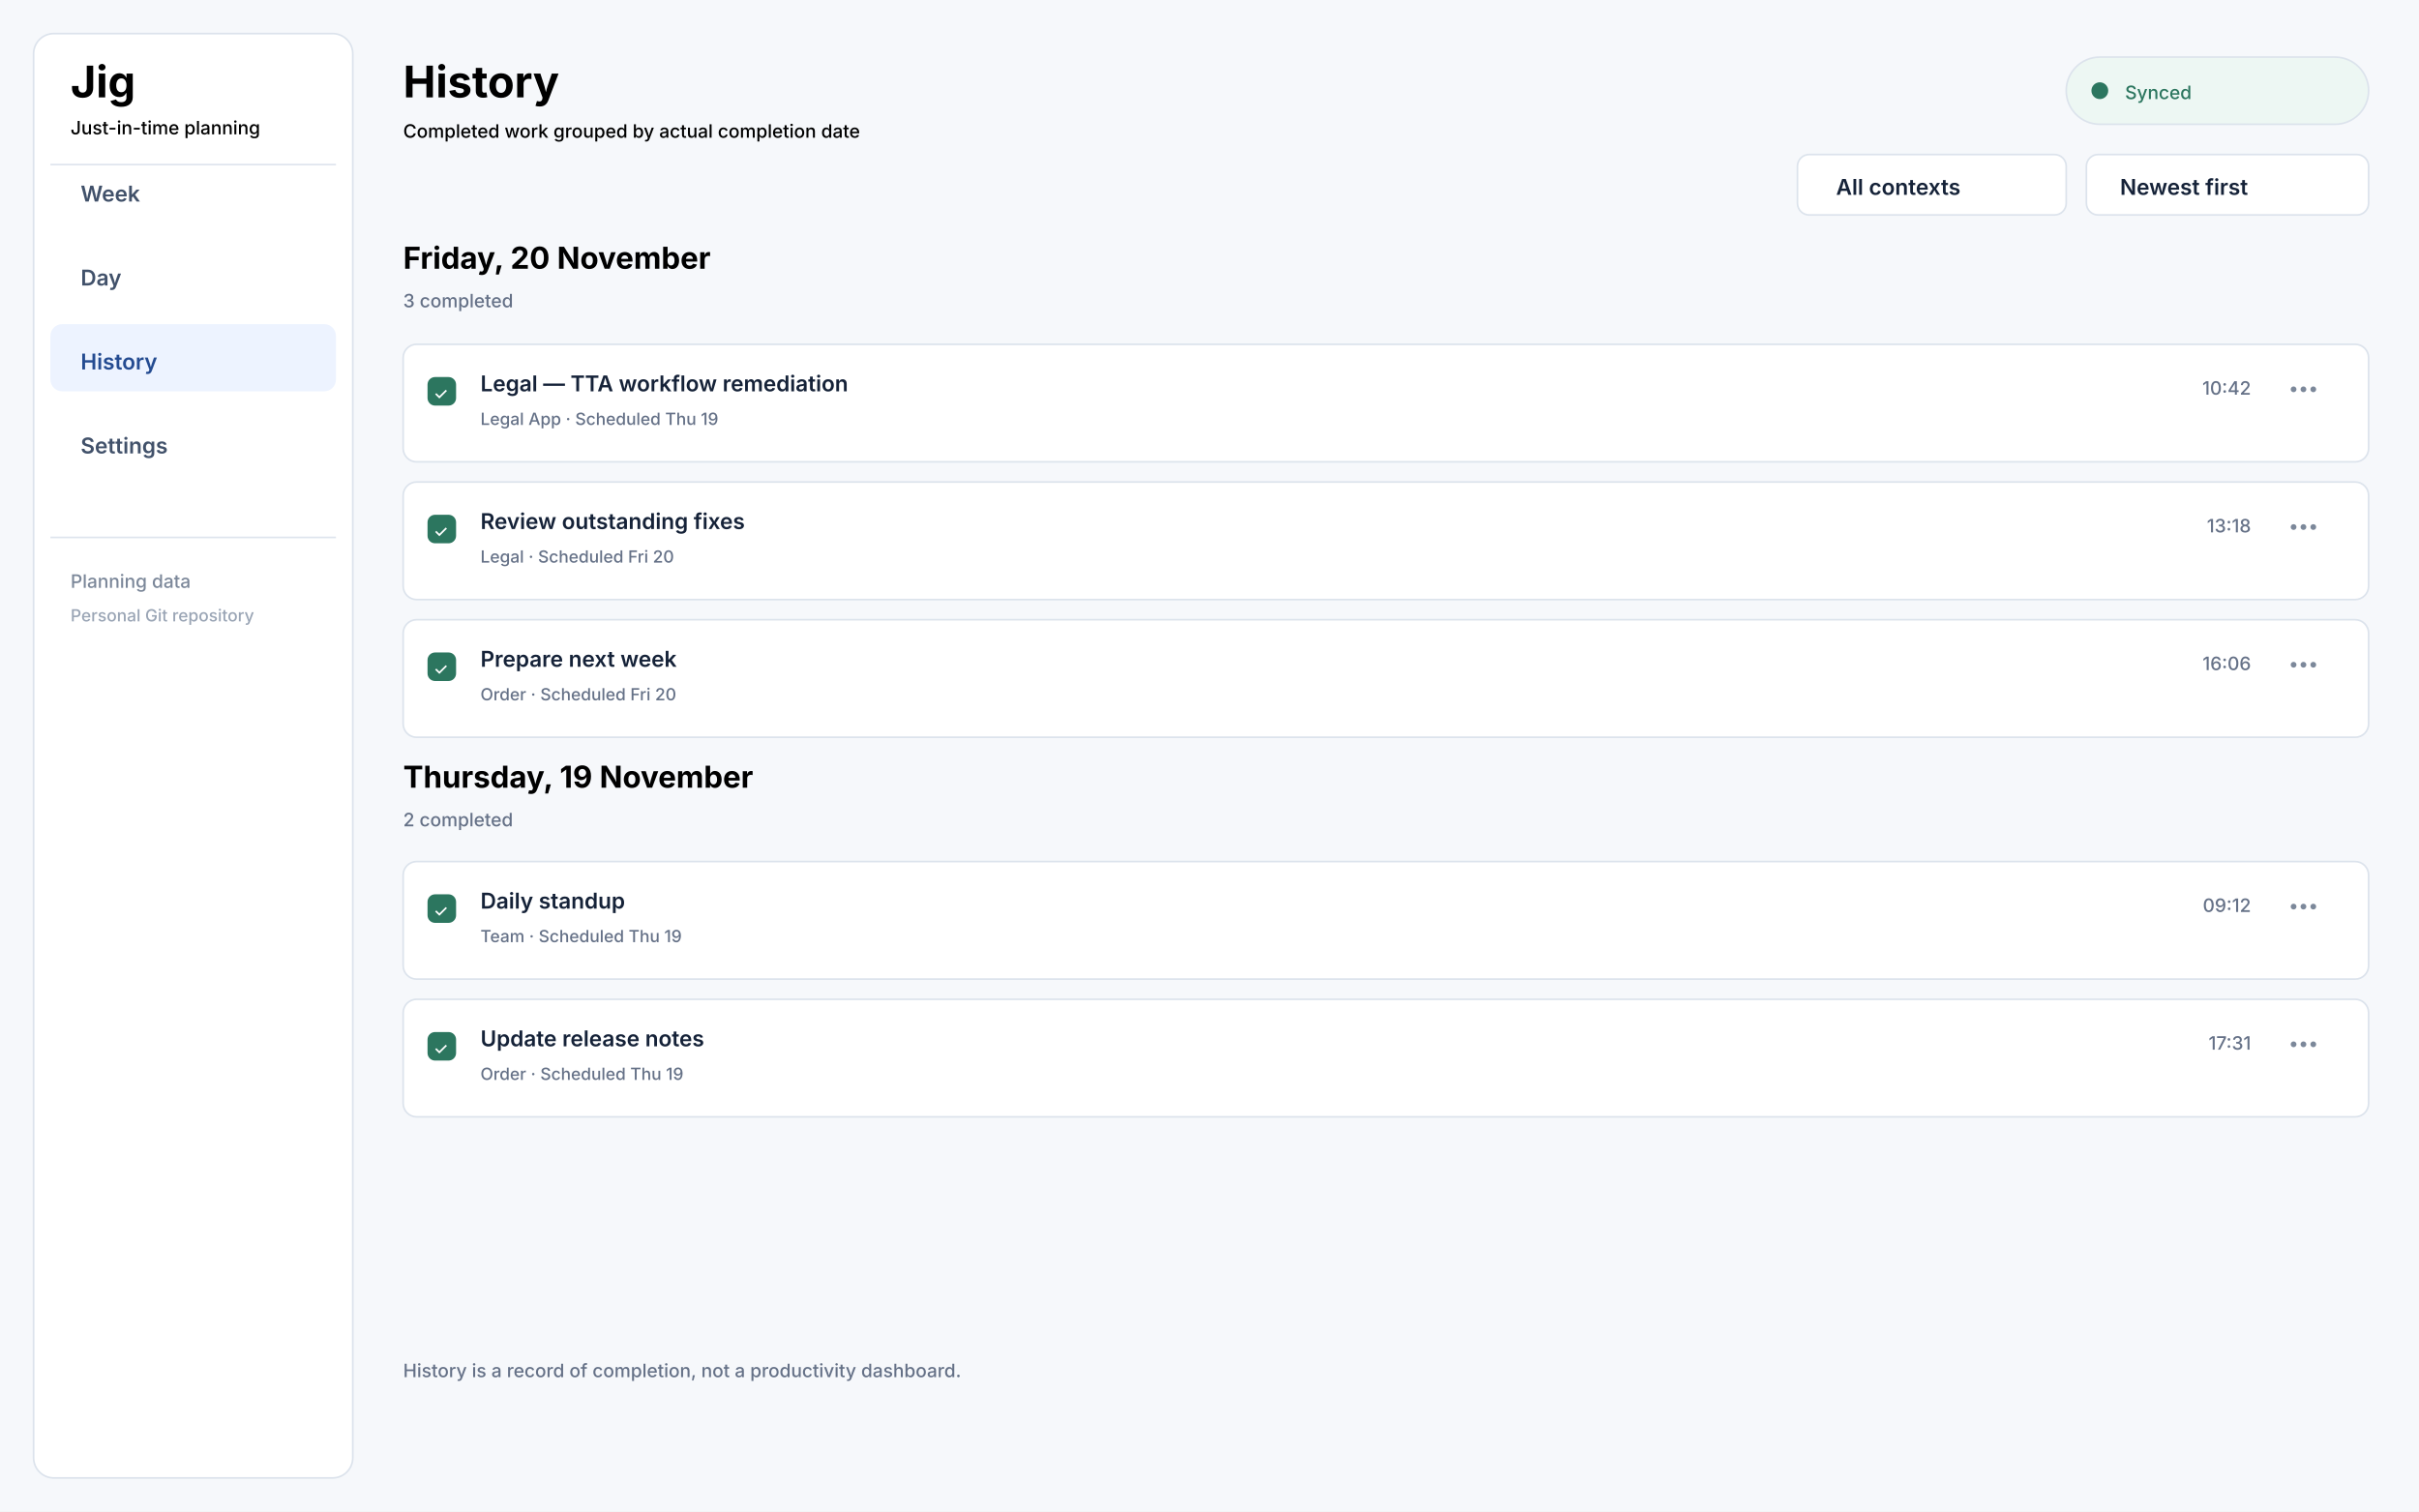
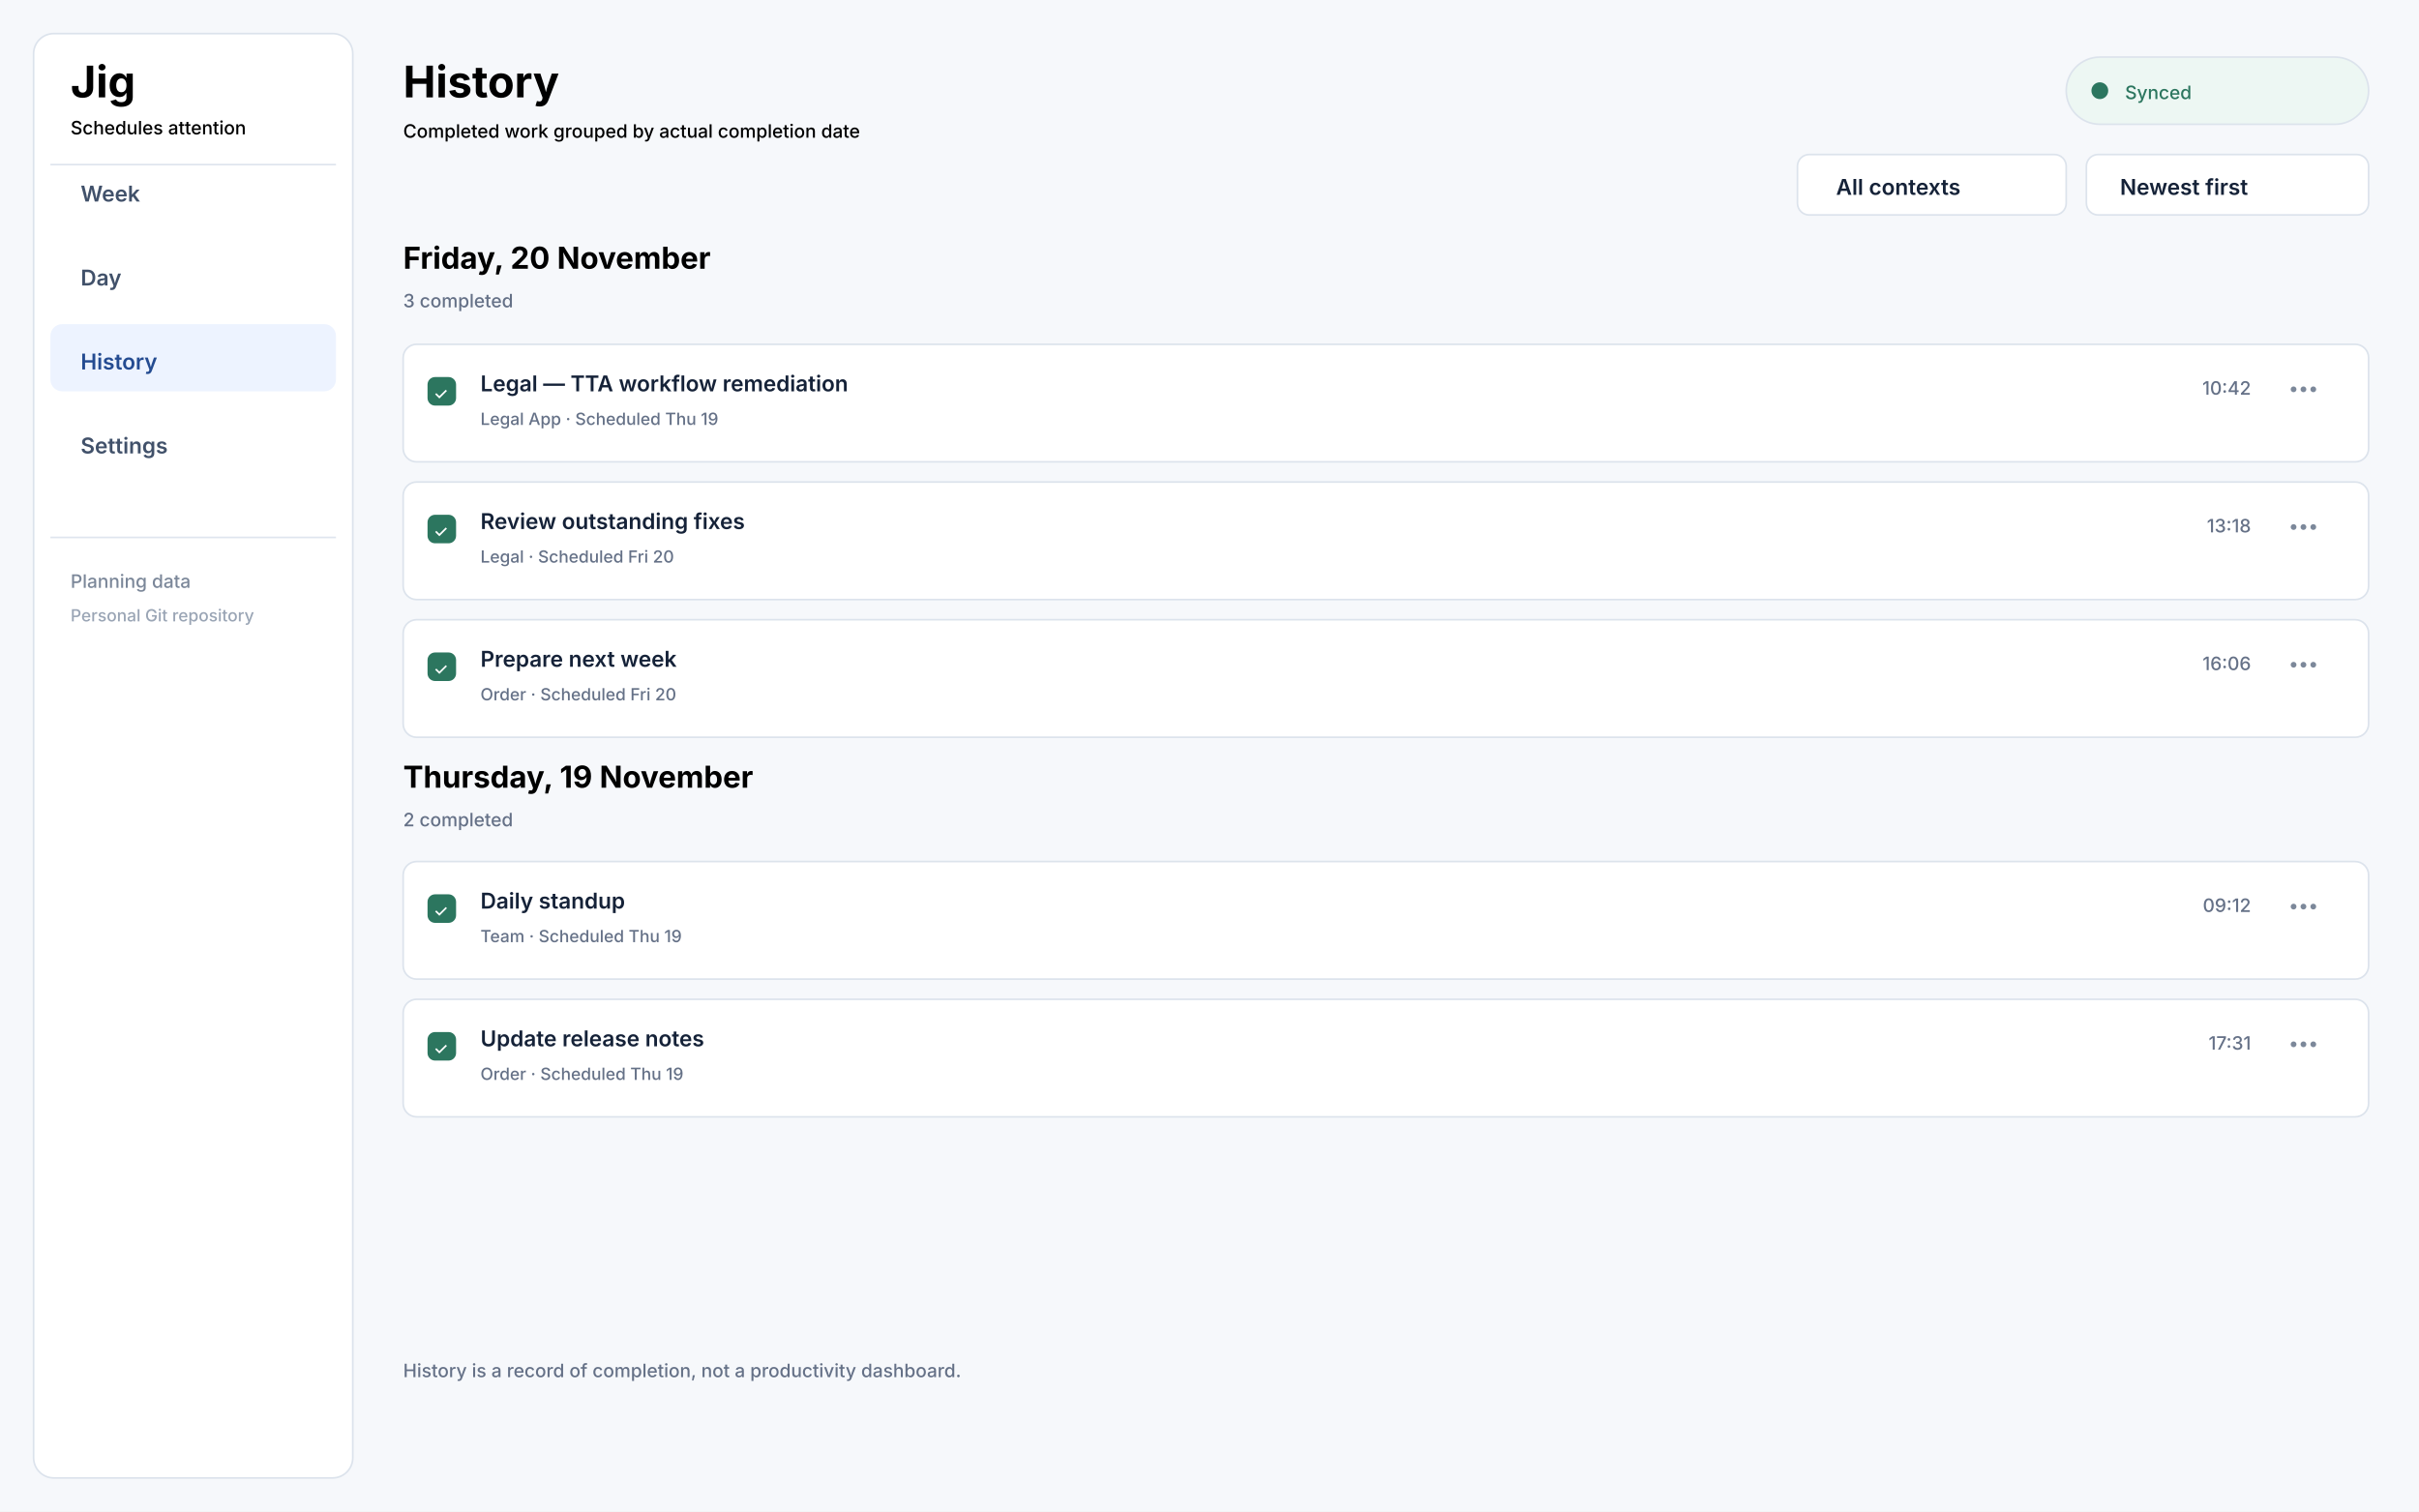
<svg xmlns="http://www.w3.org/2000/svg" width="1440" height="900" viewBox="0 0 1440 900" role="img" aria-label="Jig History canonical reference">
  <style>text{font-family:Inter,Arial,Helvetica,sans-serif}.t{fill:#152238}.m{fill:#657187}.muted{fill:#8a96a8}.h1{font-size:26px;font-weight:700}.h2{font-size:18px;font-weight:700}.b{font-size:13px;font-weight:600}.s{font-size:11px;font-weight:500}.xs{font-size:10px;font-weight:500}</style>
  <rect x="0" y="0" width="1440" height="900" rx="0" fill="#f6f8fb" stroke="none" stroke-width="1" />
  <rect x="20" y="20" width="190" height="860" rx="12" fill="#ffffff" stroke="#dce3ec" stroke-width="1" />
  <text x="42" y="58" class="h1">Jig</text>
-   <text x="42" y="80" class="s">Just-in-time planning</text>
+   <text x="42" y="80" class="s">Schedules attention</text>
  <line x1="30" y1="98" x2="200" y2="98" stroke="#dfe5ee" stroke-width="1" />
  <text x="48" y="120" class="b" fill="#41516a" font-weight="500">Week</text>
  <text x="48" y="170" class="b" fill="#41516a" font-weight="500">Day</text>
  <rect x="30" y="193" width="170" height="40" rx="7" fill="#edf3ff" stroke="none" stroke-width="1" />
  <text x="48" y="220" class="b" fill="#244b91" font-weight="700">History</text>
  <text x="48" y="270" class="b" fill="#41516a" font-weight="500">Settings</text>
  <line x1="30" y1="320" x2="200" y2="320" stroke="#dfe5ee" stroke-width="1" />
  <text x="42" y="350" class="s" fill="#7b8799">Planning data</text>
  <text x="42" y="370" class="xs" fill="#9aa5b5">Personal Git repository</text>
  <text x="240" y="58" class="h1">History</text>
  <text x="240" y="82" class="s">Completed work grouped by actual completion date</text>
  <rect x="1230" y="34" width="180" height="40" rx="20" fill="#edf7f3" stroke="#dce3ec" stroke-width="1" />
  <circle cx="1250" cy="54" r="5" fill="#2c765f" stroke="none" stroke-width="1" />
  <text x="1265" y="59" class="s" fill="#2c765f" font-weight="700">Synced</text>
  <rect x="1070" y="92" width="160" height="36" rx="7" fill="#ffffff" stroke="#dce3ec" stroke-width="1" />
  <text x="1093" y="116" class="b" fill="#152238">All contexts</text>
  <rect x="1242" y="92" width="168" height="36" rx="7" fill="#ffffff" stroke="#dce3ec" stroke-width="1" />
  <text x="1262" y="116" class="b" fill="#152238">Newest first</text>
  <text x="240" y="160" class="h2">Friday, 20 November</text>
  <text x="240" y="183" class="s" fill="#657187">3 completed</text>
  <rect x="240" y="205" width="1170" height="70" rx="8" fill="#ffffff" stroke="#dce3ec" stroke-width="1" />
  <rect x="255" y="225" width="16" height="16" rx="4" fill="#2c765f" stroke="#2c765f" stroke-width="1" />
  <text x="258" y="238" class="xs" fill="#fff" font-weight="700">✓</text>
  <text x="286" y="233" class="b" fill="#152238" font-weight="650">Legal — TTA workflow remediation</text>
  <text x="286" y="253" class="xs" fill="#657187">Legal App · Scheduled Thu 19</text>
  <text x="1340" y="235" class="s" fill="#657187" text-anchor="end">10:42</text>
  <text x="1380" y="235" class="s" fill="#7c889a" font-weight="700" text-anchor="end">•••</text>
  <rect x="240" y="287" width="1170" height="70" rx="8" fill="#ffffff" stroke="#dce3ec" stroke-width="1" />
  <rect x="255" y="307" width="16" height="16" rx="4" fill="#2c765f" stroke="#2c765f" stroke-width="1" />
  <text x="258" y="320" class="xs" fill="#fff" font-weight="700">✓</text>
  <text x="286" y="315" class="b" fill="#152238" font-weight="650">Review outstanding fixes</text>
  <text x="286" y="335" class="xs" fill="#657187">Legal · Scheduled Fri 20</text>
  <text x="1340" y="317" class="s" fill="#657187" text-anchor="end">13:18</text>
  <text x="1380" y="317" class="s" fill="#7c889a" font-weight="700" text-anchor="end">•••</text>
  <rect x="240" y="369" width="1170" height="70" rx="8" fill="#ffffff" stroke="#dce3ec" stroke-width="1" />
  <rect x="255" y="389" width="16" height="16" rx="4" fill="#2c765f" stroke="#2c765f" stroke-width="1" />
  <text x="258" y="402" class="xs" fill="#fff" font-weight="700">✓</text>
  <text x="286" y="397" class="b" fill="#152238" font-weight="650">Prepare next week</text>
  <text x="286" y="417" class="xs" fill="#657187">Order · Scheduled Fri 20</text>
  <text x="1340" y="399" class="s" fill="#657187" text-anchor="end">16:06</text>
  <text x="1380" y="399" class="s" fill="#7c889a" font-weight="700" text-anchor="end">•••</text>
  <text x="240" y="469" class="h2">Thursday, 19 November</text>
  <text x="240" y="492" class="s" fill="#657187">2 completed</text>
  <rect x="240" y="513" width="1170" height="70" rx="8" fill="#ffffff" stroke="#dce3ec" stroke-width="1" />
  <rect x="255" y="533" width="16" height="16" rx="4" fill="#2c765f" stroke="#2c765f" stroke-width="1" />
  <text x="258" y="546" class="xs" fill="#fff" font-weight="700">✓</text>
  <text x="286" y="541" class="b" fill="#152238" font-weight="650">Daily standup</text>
  <text x="286" y="561" class="xs" fill="#657187">Team · Scheduled Thu 19</text>
  <text x="1340" y="543" class="s" fill="#657187" text-anchor="end">09:12</text>
  <text x="1380" y="543" class="s" fill="#7c889a" font-weight="700" text-anchor="end">•••</text>
  <rect x="240" y="595" width="1170" height="70" rx="8" fill="#ffffff" stroke="#dce3ec" stroke-width="1" />
  <rect x="255" y="615" width="16" height="16" rx="4" fill="#2c765f" stroke="#2c765f" stroke-width="1" />
  <text x="258" y="628" class="xs" fill="#fff" font-weight="700">✓</text>
  <text x="286" y="623" class="b" fill="#152238" font-weight="650">Update release notes</text>
  <text x="286" y="643" class="xs" fill="#657187">Order · Scheduled Thu 19</text>
  <text x="1340" y="625" class="s" fill="#657187" text-anchor="end">17:31</text>
  <text x="1380" y="625" class="s" fill="#7c889a" font-weight="700" text-anchor="end">•••</text>
  <text x="240" y="820" class="s" fill="#657187">History is a record of completion, not a productivity dashboard.</text>
</svg>
